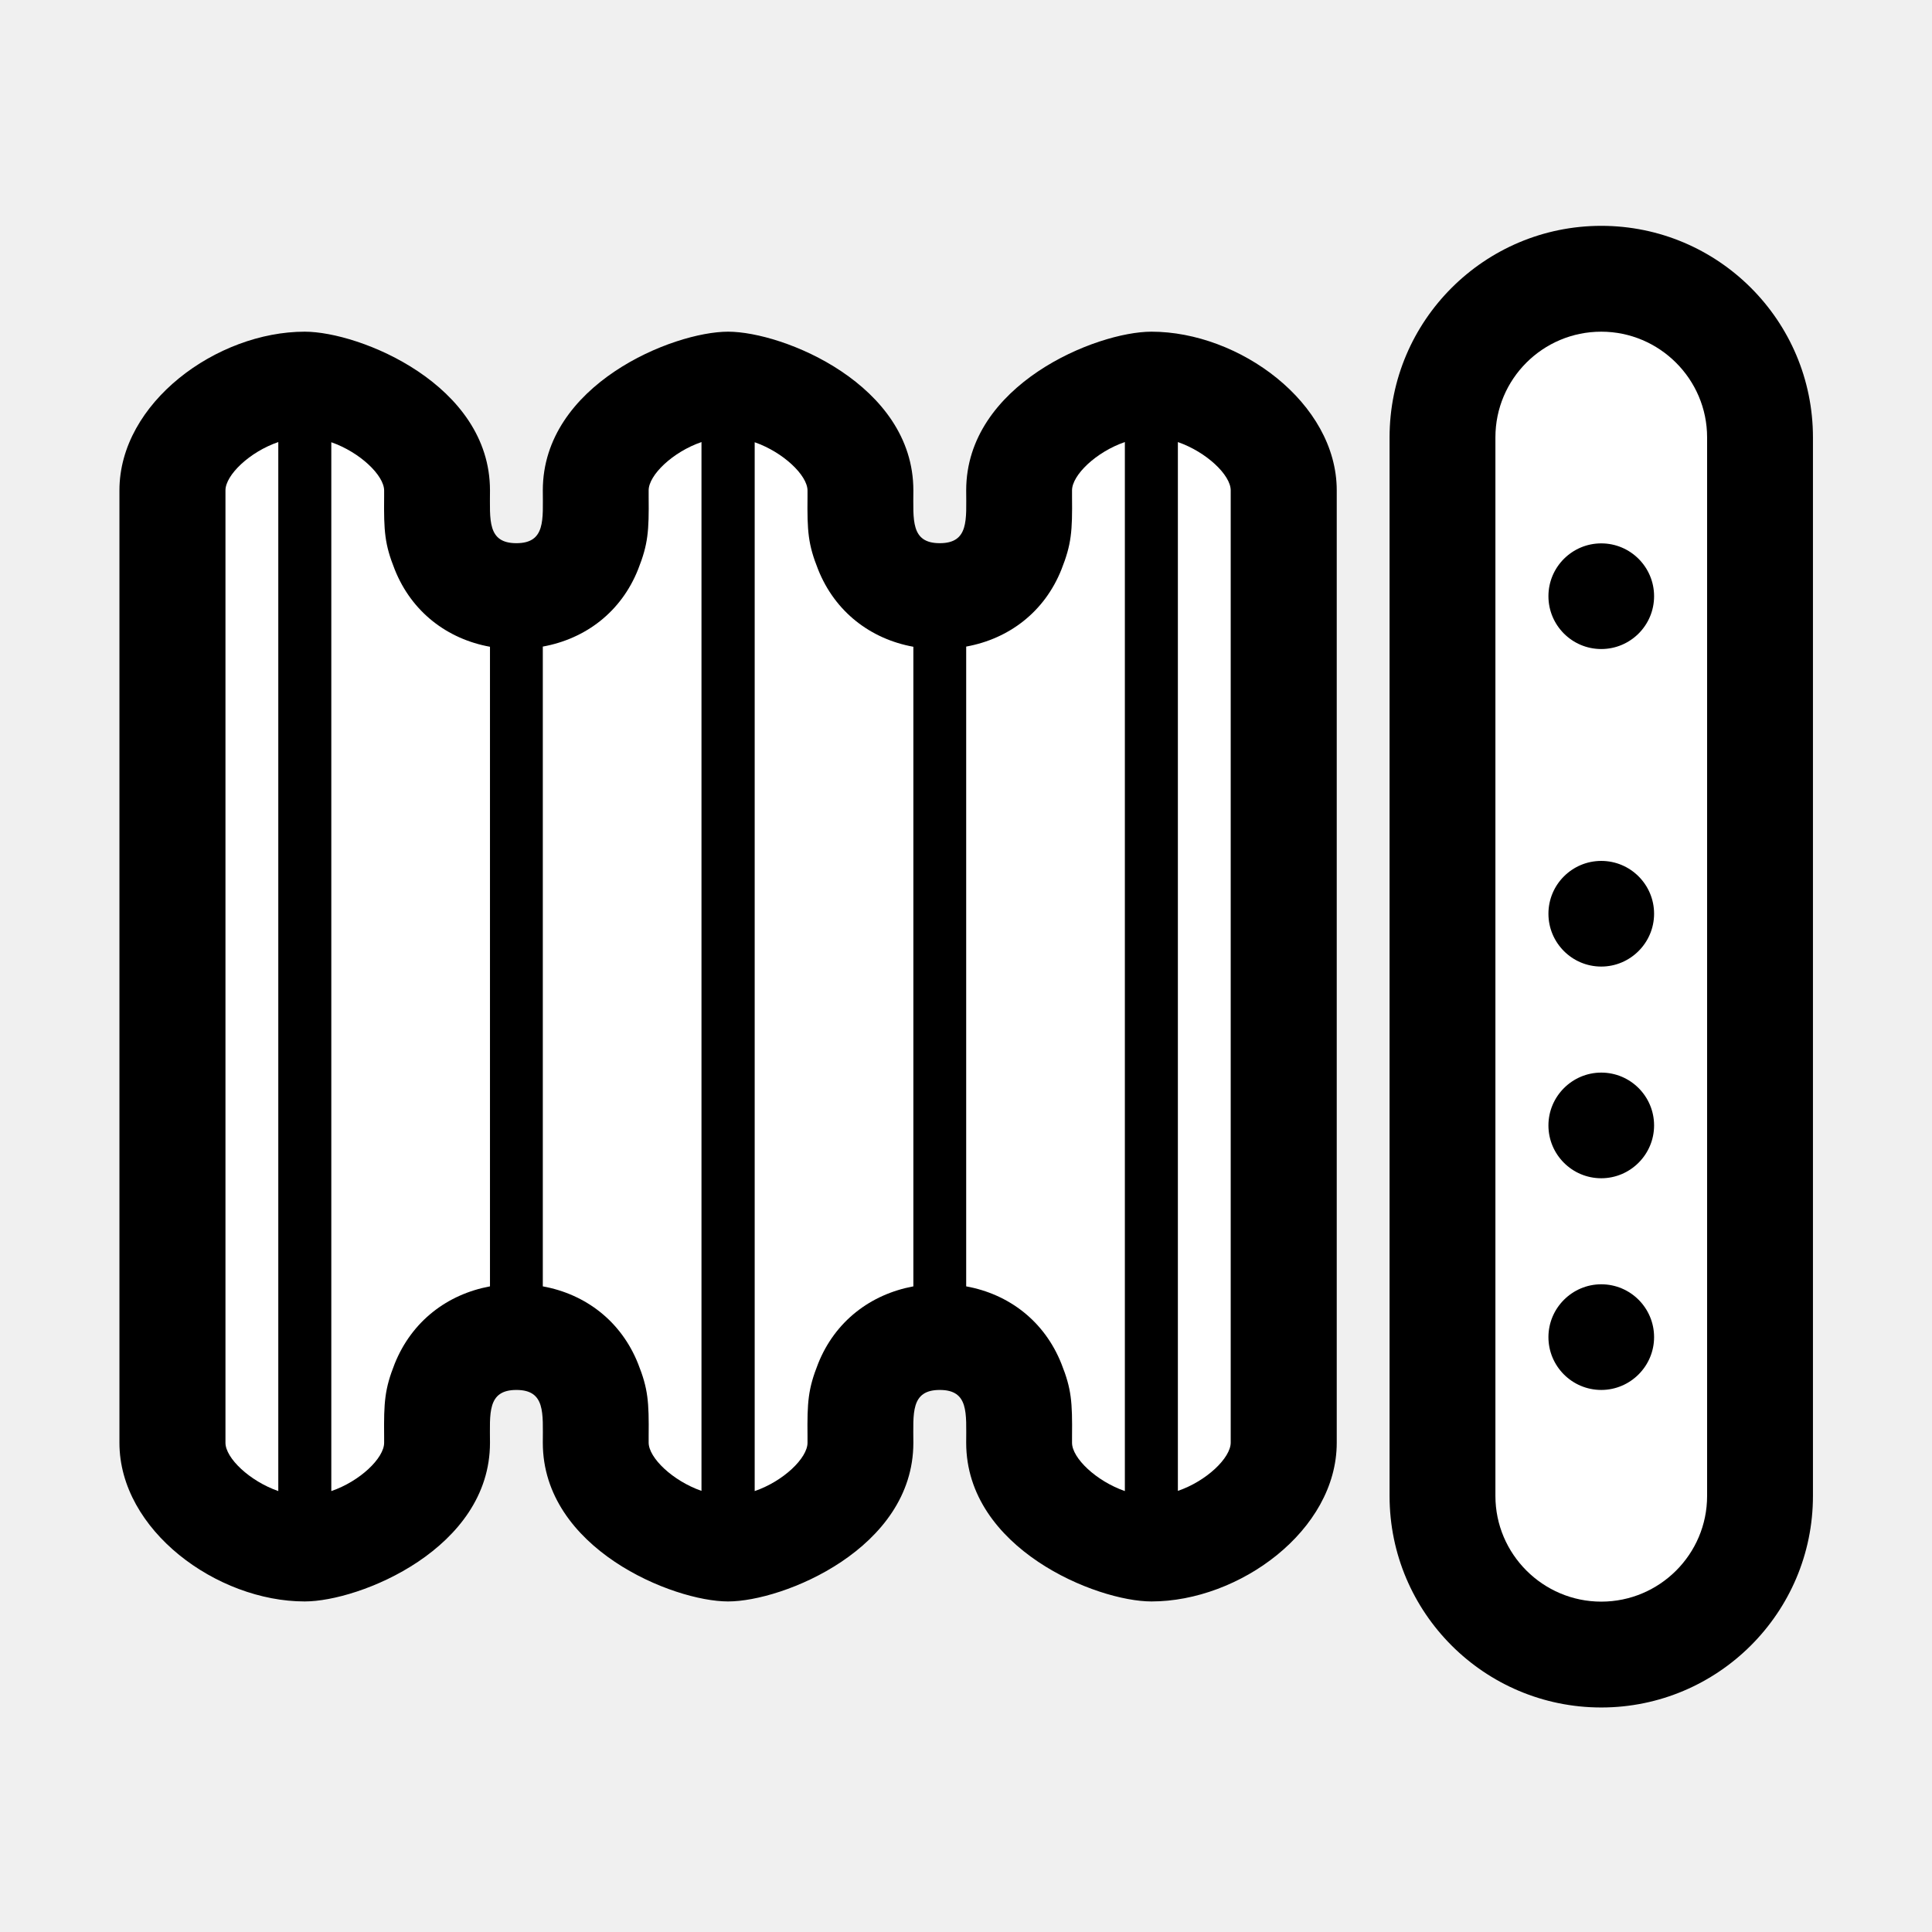
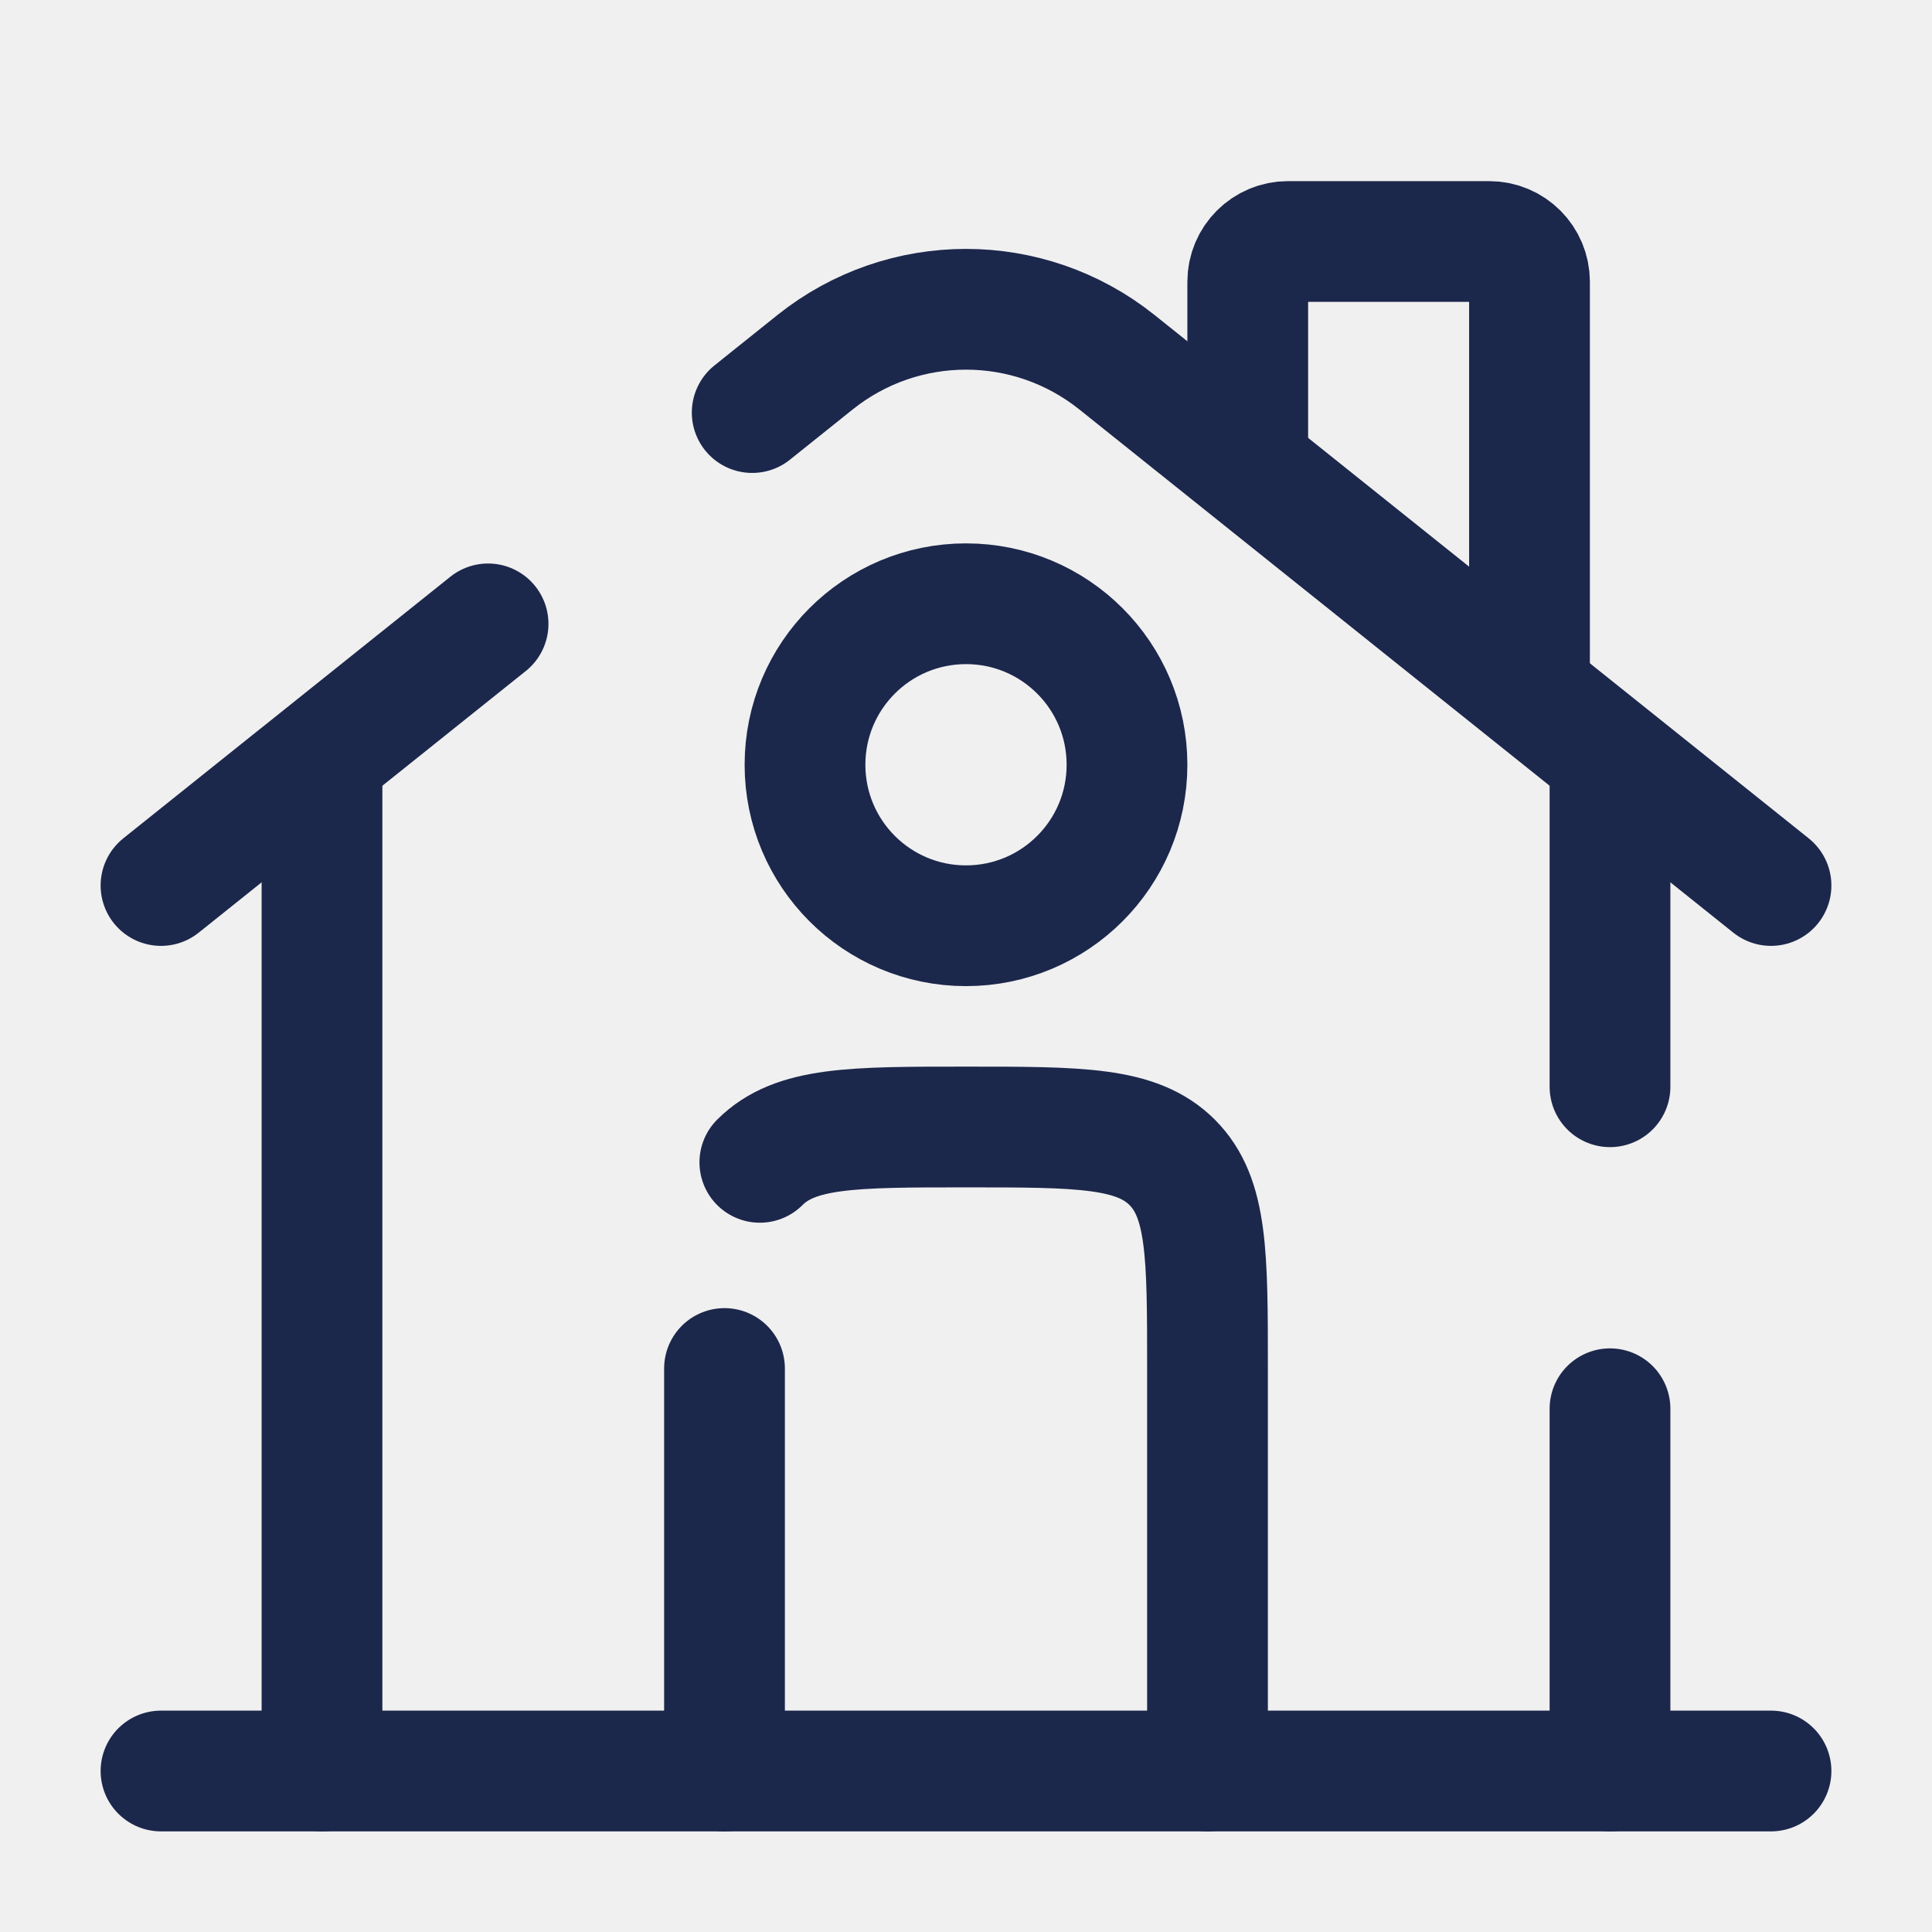
- <svg xmlns="http://www.w3.org/2000/svg" width="800px" height="800px" viewBox="0 0 1024 1024" class="icon" version="1.1">
-   <path d="M736.5 231.8c0-61.9 50.4-112.1 112.2-112.1 62 0 112.2 50.3 112.2 112.1v561.1c0 61.9-50.4 112.1-112.2 112.1-62 0-112.2-50.3-112.2-112.1V231.8zM484.1 259.9c0 15.6-1.5 28 14 28 15.6 0 14-12.6 14-28 0-56.1 69-84.1 98.2-84.1 46.5 0 98.2 37.7 98.2 84.1v504.8c0 46.5-51.7 84.1-98.2 84.1-29.2 0-98.2-28-98.2-84.1 0-15.6 1.5-28-14-28-15.6 0-14 12.6-14 28 0 56.1-69 84.1-98.2 84.1s-98.2-28-98.2-84.1c0-15.6 1.5-28-14-28-15.6 0-14 12.6-14 28 0 56.1-69 84.1-98.2 84.1-46.5 0-98.2-37.7-98.2-84.1V259.9c0-46.5 51.7-84.1 98.2-84.1 29.2 0 98.2 28 98.2 84.1 0 15.6-1.5 28 14 28 15.6 0 14-12.6 14-28 0-56.1 69-84.1 98.2-84.1 29.2 0 98.2 28 98.2 84.1z" fill="currentColor" />
-   <path d="M624.3 234.3v555.9c15.2-5.2 28-17.5 28-25.6V259.9c0-8.1-12.8-20.3-28-25.6zM147.5 790.3v-556c-15.2 5.2-28 17.5-28 25.6v504.8c0 8.1 12.8 20.3 28 25.6zM259.7 681.8v-339c-22.6-4.1-41.5-18.4-50.5-41-5.3-13.3-5.8-20.1-5.6-38.6V260c0-8-12.8-20.3-28-25.6v555.9c15.2-5.2 28-17.5 28-25.6v-3.3c-0.2-18.4 0.3-25.2 5.6-38.6 9.1-22.6 27.9-36.8 50.5-41zM287.7 681.8c22.6 4.1 41.5 18.4 50.5 41 5.3 13.3 5.8 20.1 5.6 38.6v3.2c0 8.1 12.8 20.3 28 25.6V234.3c-15.2 5.2-28 17.5-28 25.6v3.3c0.2 18.4-0.3 25.2-5.6 38.6-9 22.6-27.9 36.8-50.5 40.9v339.1zM512.1 681.8c22.6 4.1 41.5 18.4 50.5 41.1 5.3 13.3 5.8 20.1 5.6 38.6v3.2c0 8.1 12.8 20.3 28 25.6v-556c-15.2 5.2-28 17.5-28 25.6v3.3c0.2 18.4-0.3 25.2-5.6 38.6-9 22.6-27.9 36.8-50.5 40.9v339.1zM484.1 681.8v-339c-22.6-4.1-41.5-18.4-50.5-41-5.3-13.3-5.8-20.1-5.6-38.6V260c0-8-12.8-20.3-28-25.6v555.9c15.2-5.2 28-17.5 28-25.6v-3.3c-0.2-18.4 0.3-25.2 5.6-38.6 9-22.6 27.9-36.8 50.5-41zM792.6 231.8v561.1c0 30.8 25.2 56 56.1 56 30.9 0 56.1-25.1 56.1-56V231.8c0-30.8-25.2-56-56.1-56-31 0-56.1 25.1-56.1 56z" fill="#FFFFFF" />
-   <path d="M848.7 736.7c-15.5 0-28-12.6-28-28s12.6-28 28-28c15.5 0 28 12.6 28 28s-12.6 28-28 28zM848.7 624.5c-15.5 0-28-12.6-28-28s12.6-28 28-28c15.5 0 28 12.6 28 28s-12.6 28-28 28zM848.7 512.3c-15.5 0-28-12.6-28-28 0-15.5 12.6-28 28-28 15.5 0 28 12.6 28 28s-12.6 28-28 28zM848.7 344c-15.5 0-28-12.6-28-28 0-15.5 12.6-28 28-28 15.5 0 28 12.6 28 28 0 15.5-12.6 28-28 28z" fill="currentColor" />
+ <svg xmlns="http://www.w3.org/2000/svg" width="800px" height="800px" viewBox="0 0 24 24" fill="none">
+   <path d="M22 22L2 22" stroke="#1C274C" stroke-width="1.5" stroke-linecap="round" />
+   <path d="M2 11L6.063 7.75M22 11L13.874 4.499C12.778 3.623 11.222 3.623 10.126 4.499L9.344 5.125" stroke="#1C274C" stroke-width="1.5" stroke-linecap="round" />
+   <path d="M15.5 5.5V3.5C15.5 3.224 15.724 3 16 3H18.5C18.776 3 19 3.224 19 3.5V8.5" stroke="#1C274C" stroke-width="1.5" stroke-linecap="round" />
+   <path d="M4 22V9.5" stroke="#1C274C" stroke-width="1.5" stroke-linecap="round" />
+   <path d="M20 9.5V13.5M20 22V17.5" stroke="#1C274C" stroke-width="1.5" stroke-linecap="round" />
+   <path d="M15 22V17C15 15.586 15 14.879 14.561 14.439C14.121 14 13.414 14 12 14C10.586 14 9.879 14 9.439 14.439M9 22V17" stroke="#1C274C" stroke-width="1.5" stroke-linecap="round" stroke-linejoin="round" />
+   <path d="M14 9.5C14 10.605 13.105 11.5 12 11.5C10.895 11.5 10 10.605 10 9.5C10 8.395 10.895 7.5 12 7.5C13.105 7.5 14 8.395 14 9.5Z" stroke="#1C274C" stroke-width="1.5" />
</svg>
